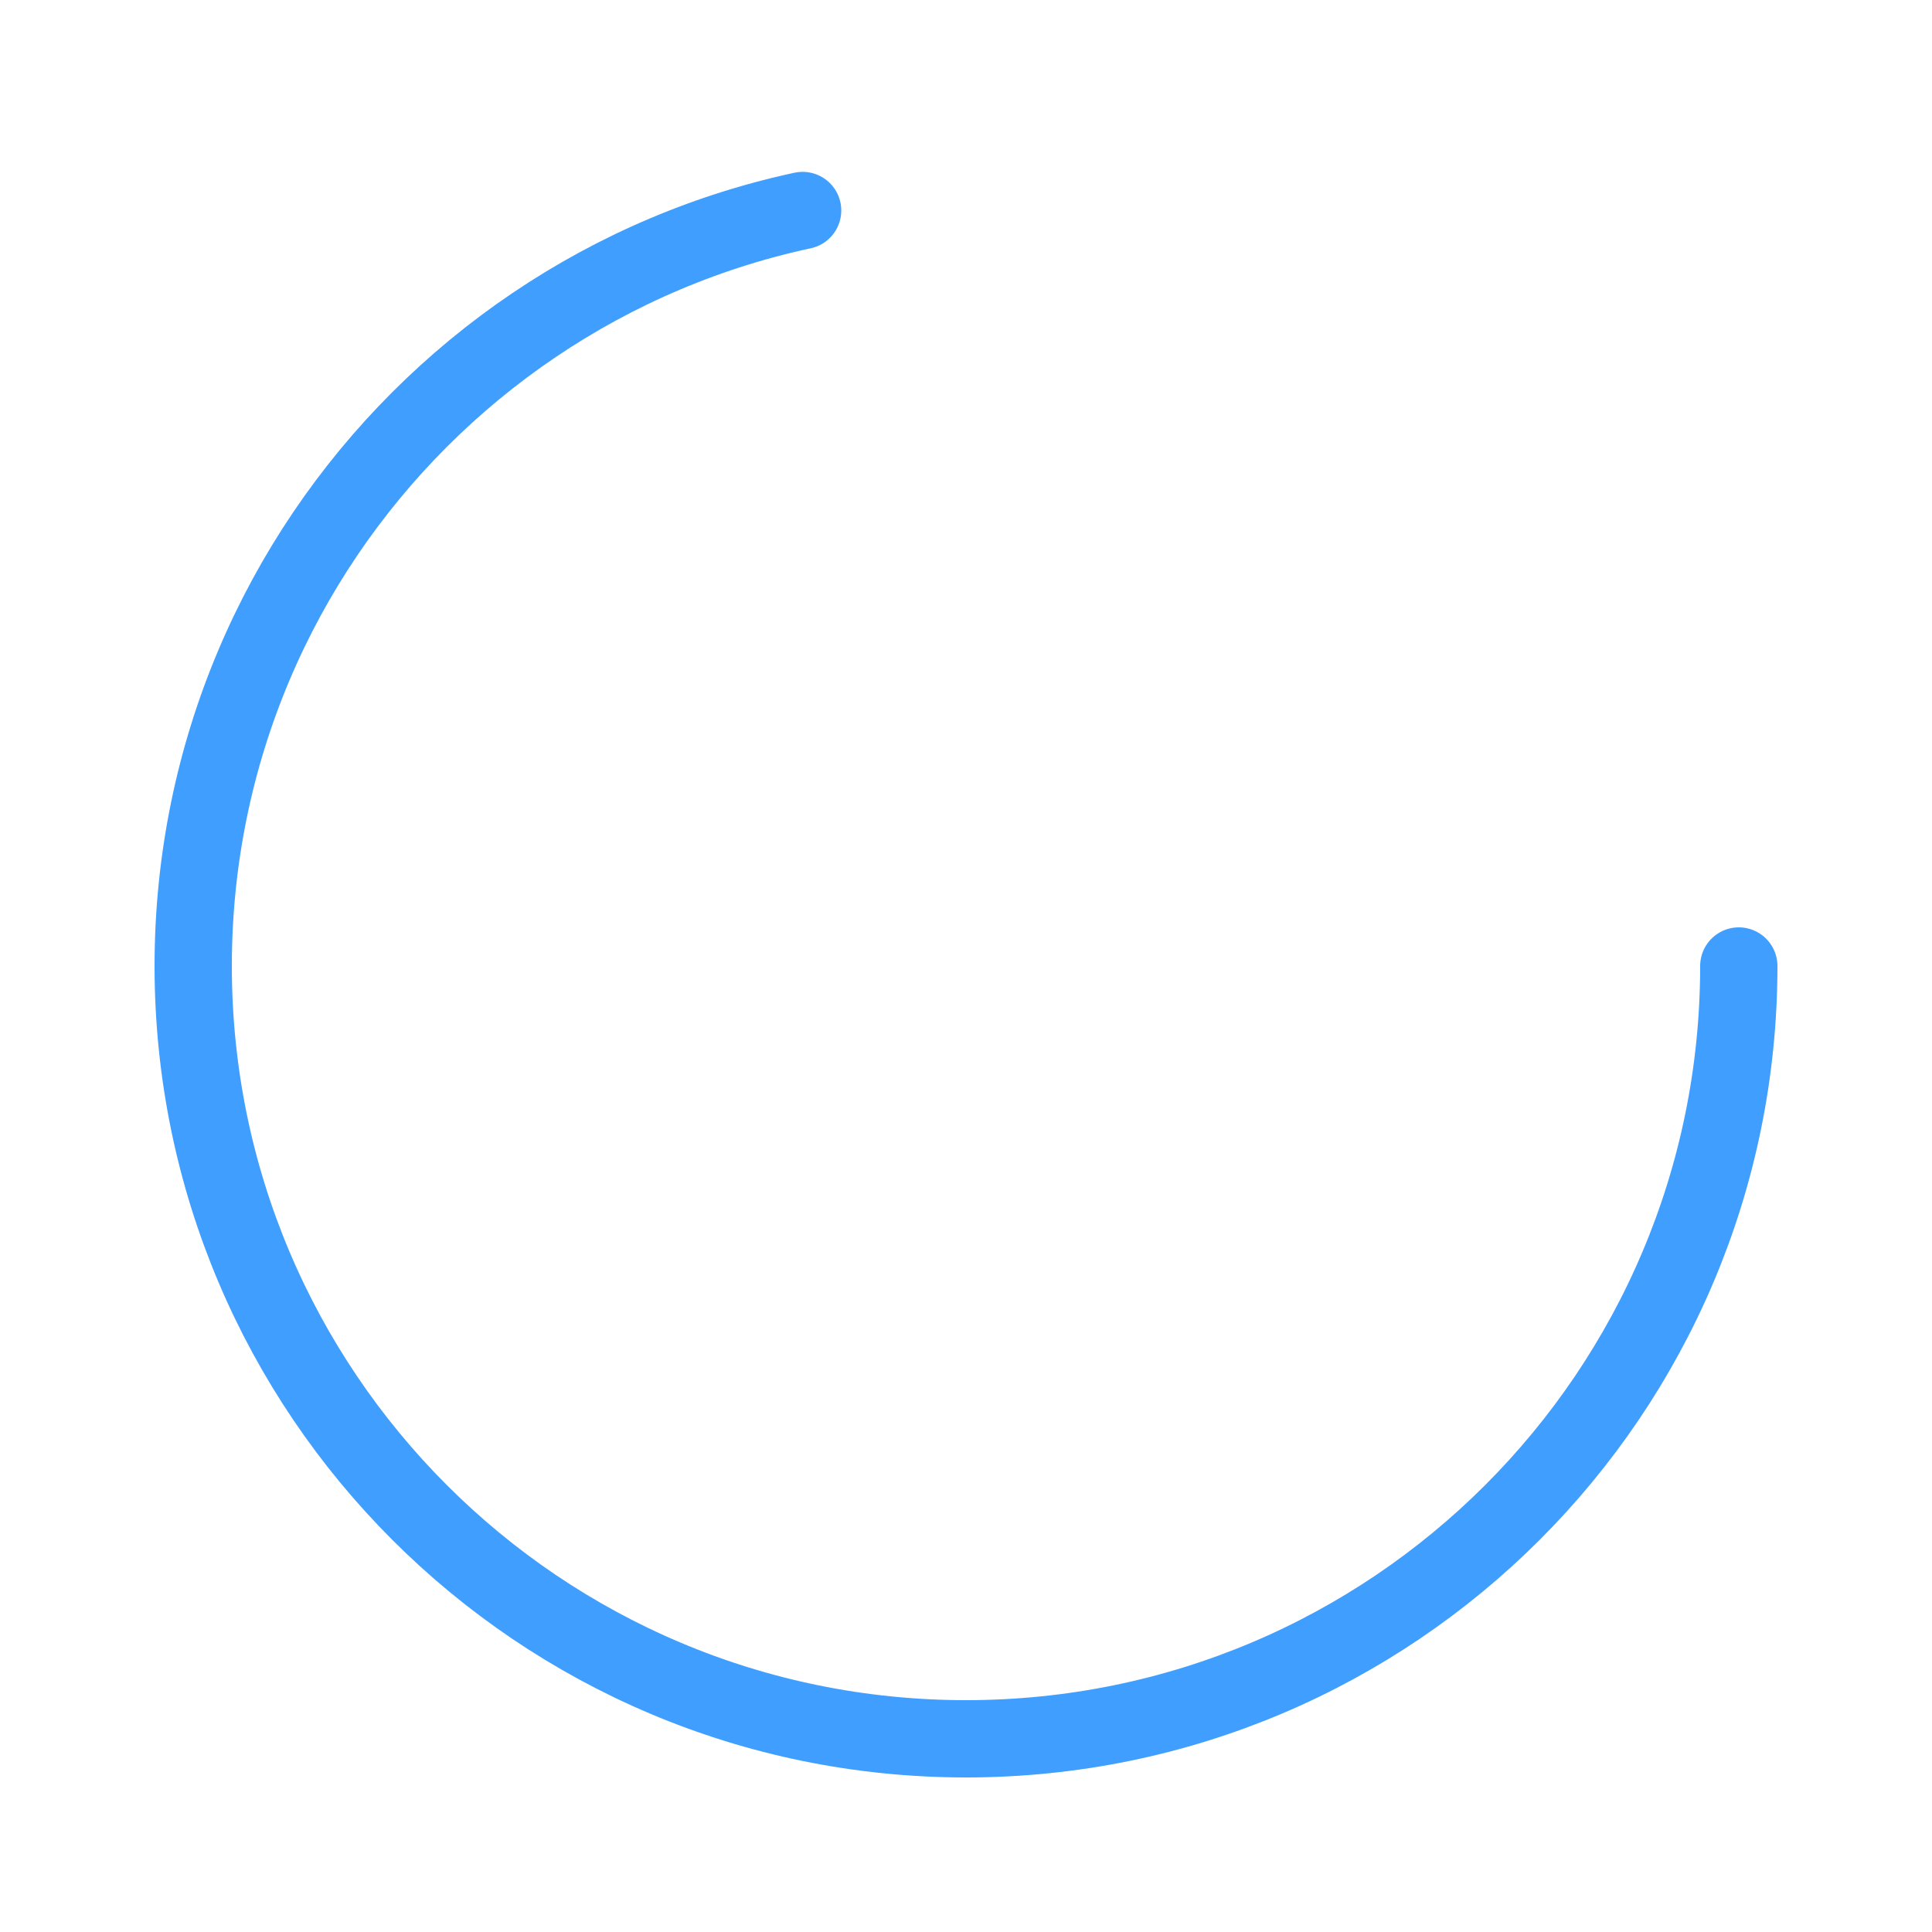
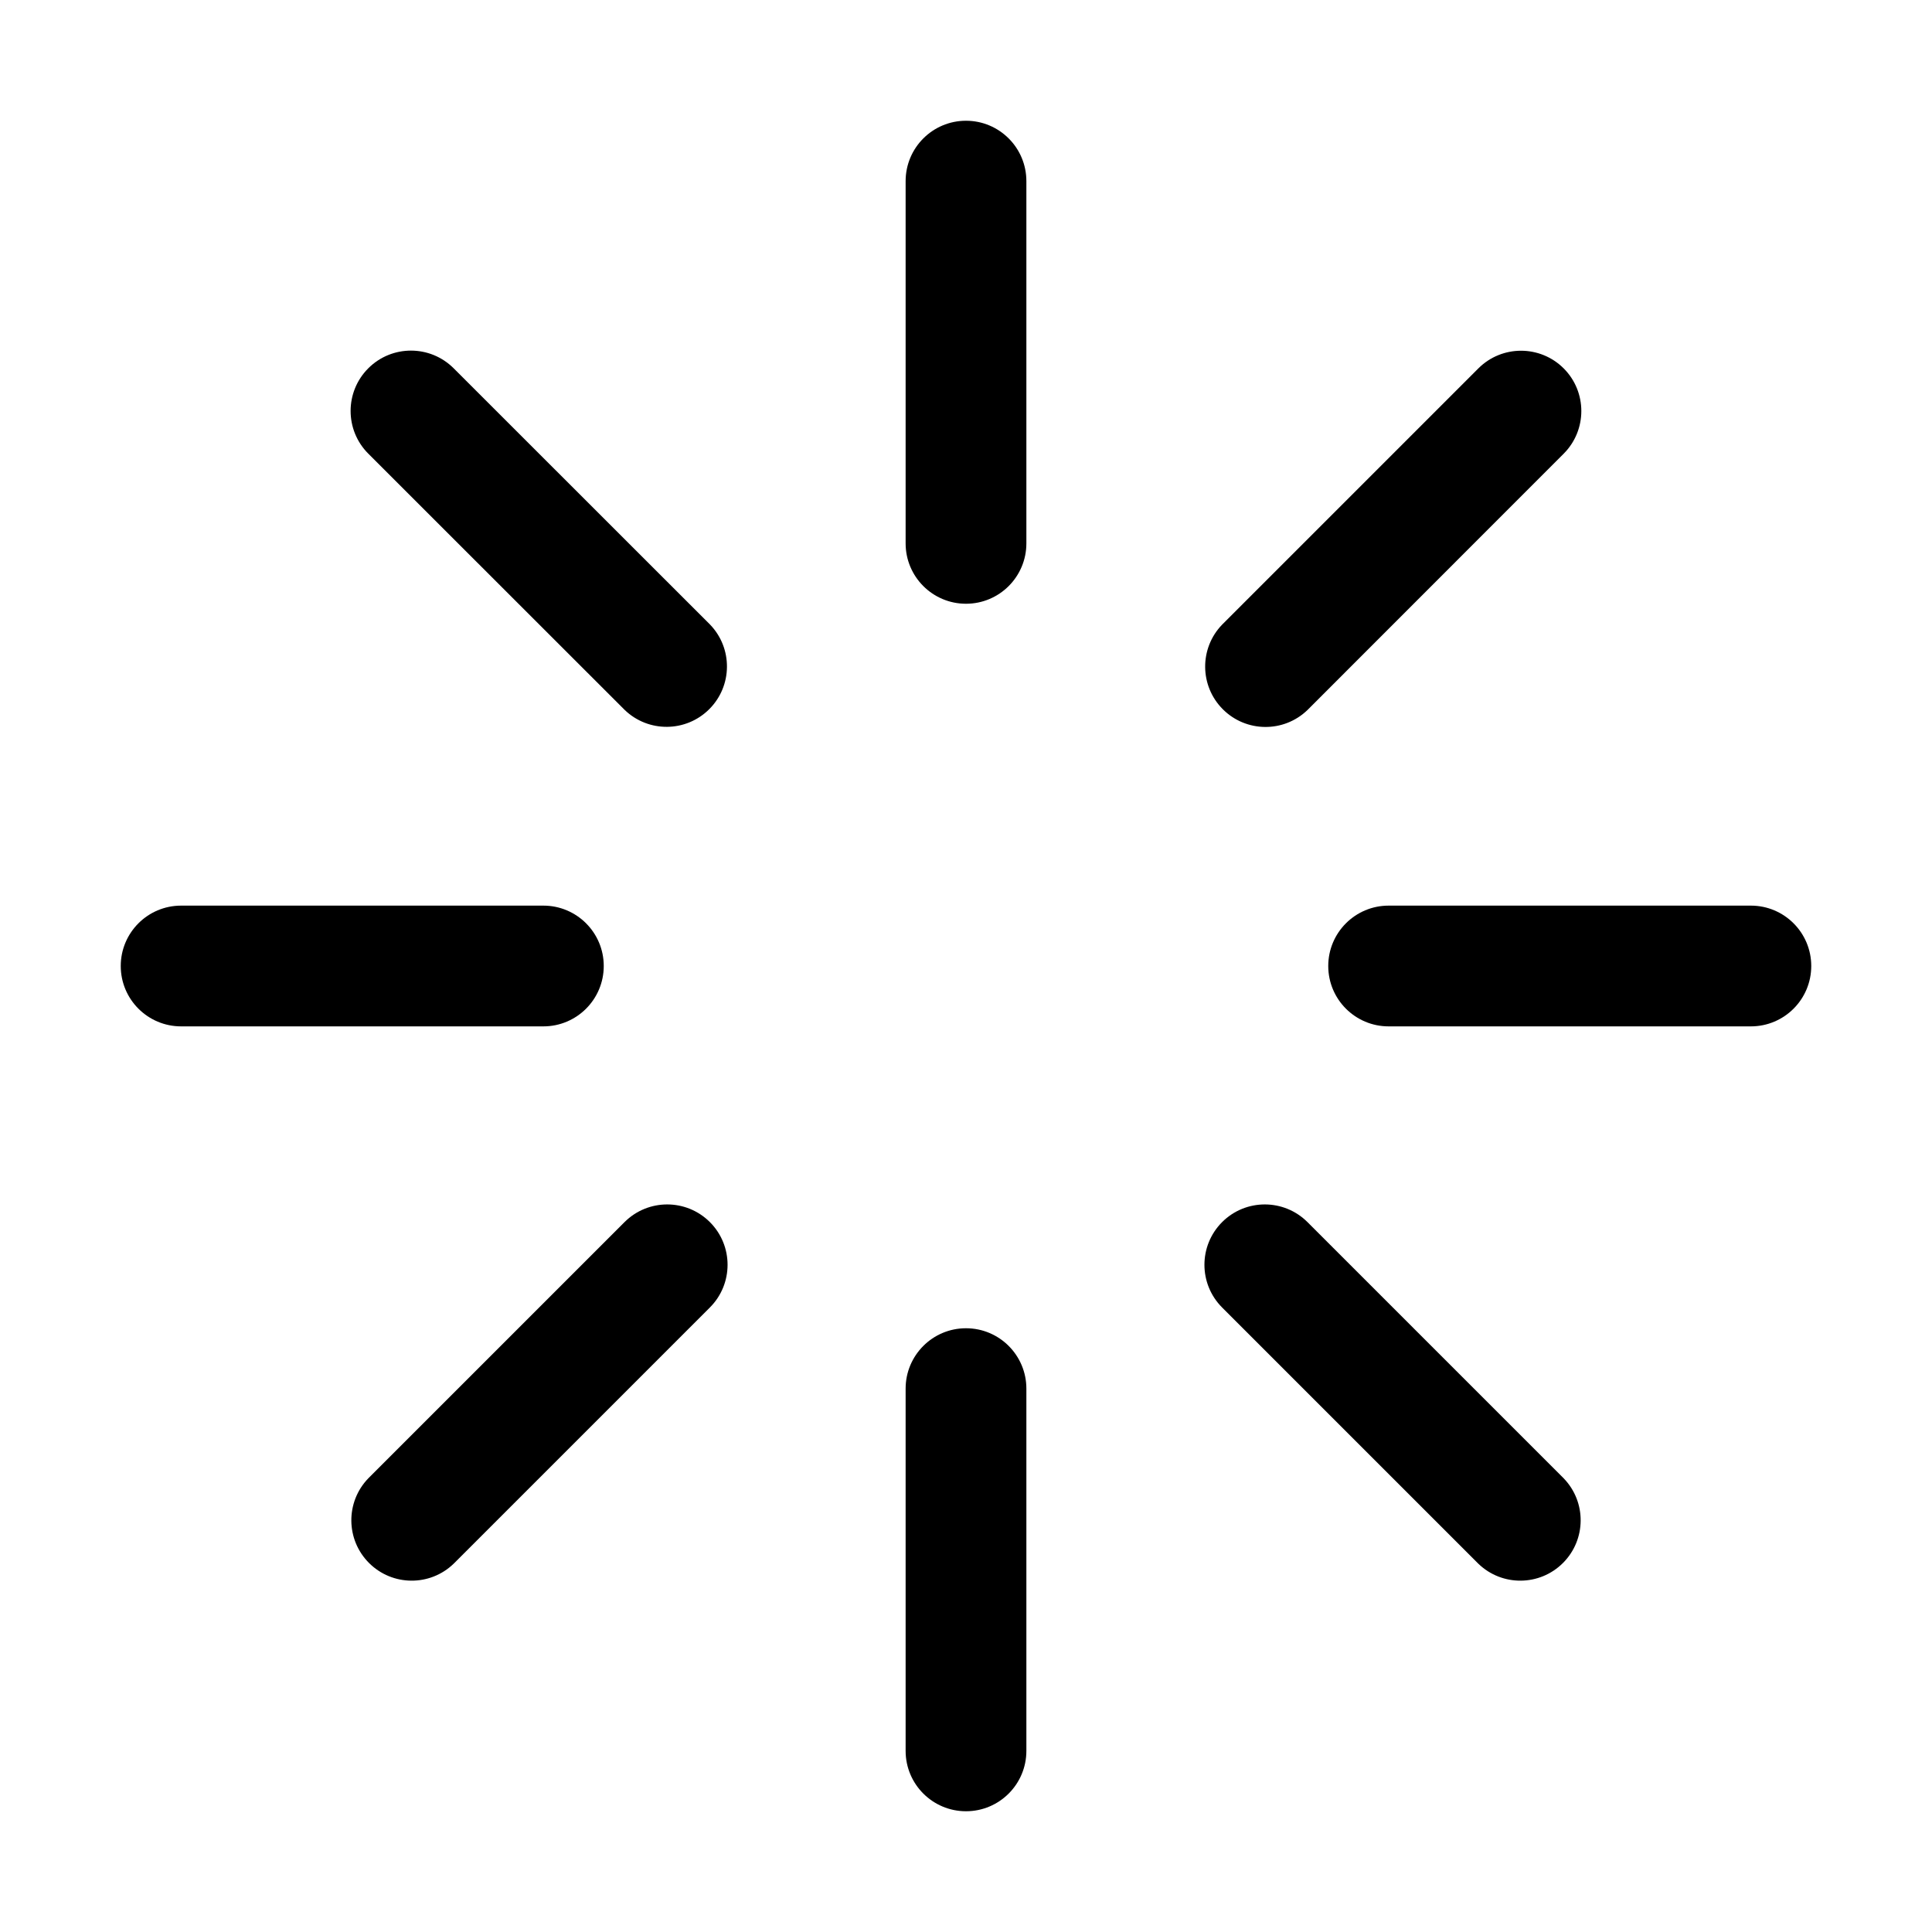
- <svg viewBox="0 0 50 50" style="           position: absolute;           top: 0;           right: 0;           bottom: 0;           left: 0;           width: 50px;           height: 50px;           margin: auto;         ">
-   <animateTransform attributeName="transform" type="rotate" from="0" to="360" dur="1.2s" repeatCount="indefinite" />
-   <circle class="path" cx="25" cy="25" r="20" fill="none" style="             animation: loading-dash 1.5s ease-in-out infinite;             stroke: #409eff;             stroke-dasharray: 90, 150;             stroke-dashoffset: 0;             stroke-width: 2;             stroke-linecap: round;           " />
+ <svg xmlns="http://www.w3.org/2000/svg" viewBox="0 0 1024 1024">
+   <animateTransform attributeName="transform" type="rotate" from="0" to="360" dur="2s" repeatCount="indefinite" />
+   <path fill="currentColor" d="M512 64a32 32 0 0 1 32 32v192a32 32 0 0 1-64 0V96a32 32 0 0 1 32-32m0 640a32 32 0 0 1 32 32v192a32 32 0 1 1-64 0V736a32 32 0 0 1 32-32m448-192a32 32 0 0 1-32 32H736a32 32 0 1 1 0-64h192a32 32 0 0 1 32 32m-640 0a32 32 0 0 1-32 32H96a32 32 0 0 1 0-64h192a32 32 0 0 1 32 32M195.2 195.2a32 32 0 0 1 45.248 0L376.32 331.008a32 32 0 0 1-45.248 45.248L195.2 240.448a32 32 0 0 1 0-45.248zm452.544 452.544a32 32 0 0 1 45.248 0L828.8 783.552a32 32 0 0 1-45.248 45.248L647.744 692.992a32 32 0 0 1 0-45.248zM828.8 195.264a32 32 0 0 1 0 45.184L692.992 376.32a32 32 0 0 1-45.248-45.248l135.808-135.808a32 32 0 0 1 45.248 0m-452.544 452.48a32 32 0 0 1 0 45.248L240.448 828.8a32 32 0 0 1-45.248-45.248l135.808-135.808a32 32 0 0 1 45.248 0z" />
</svg>
